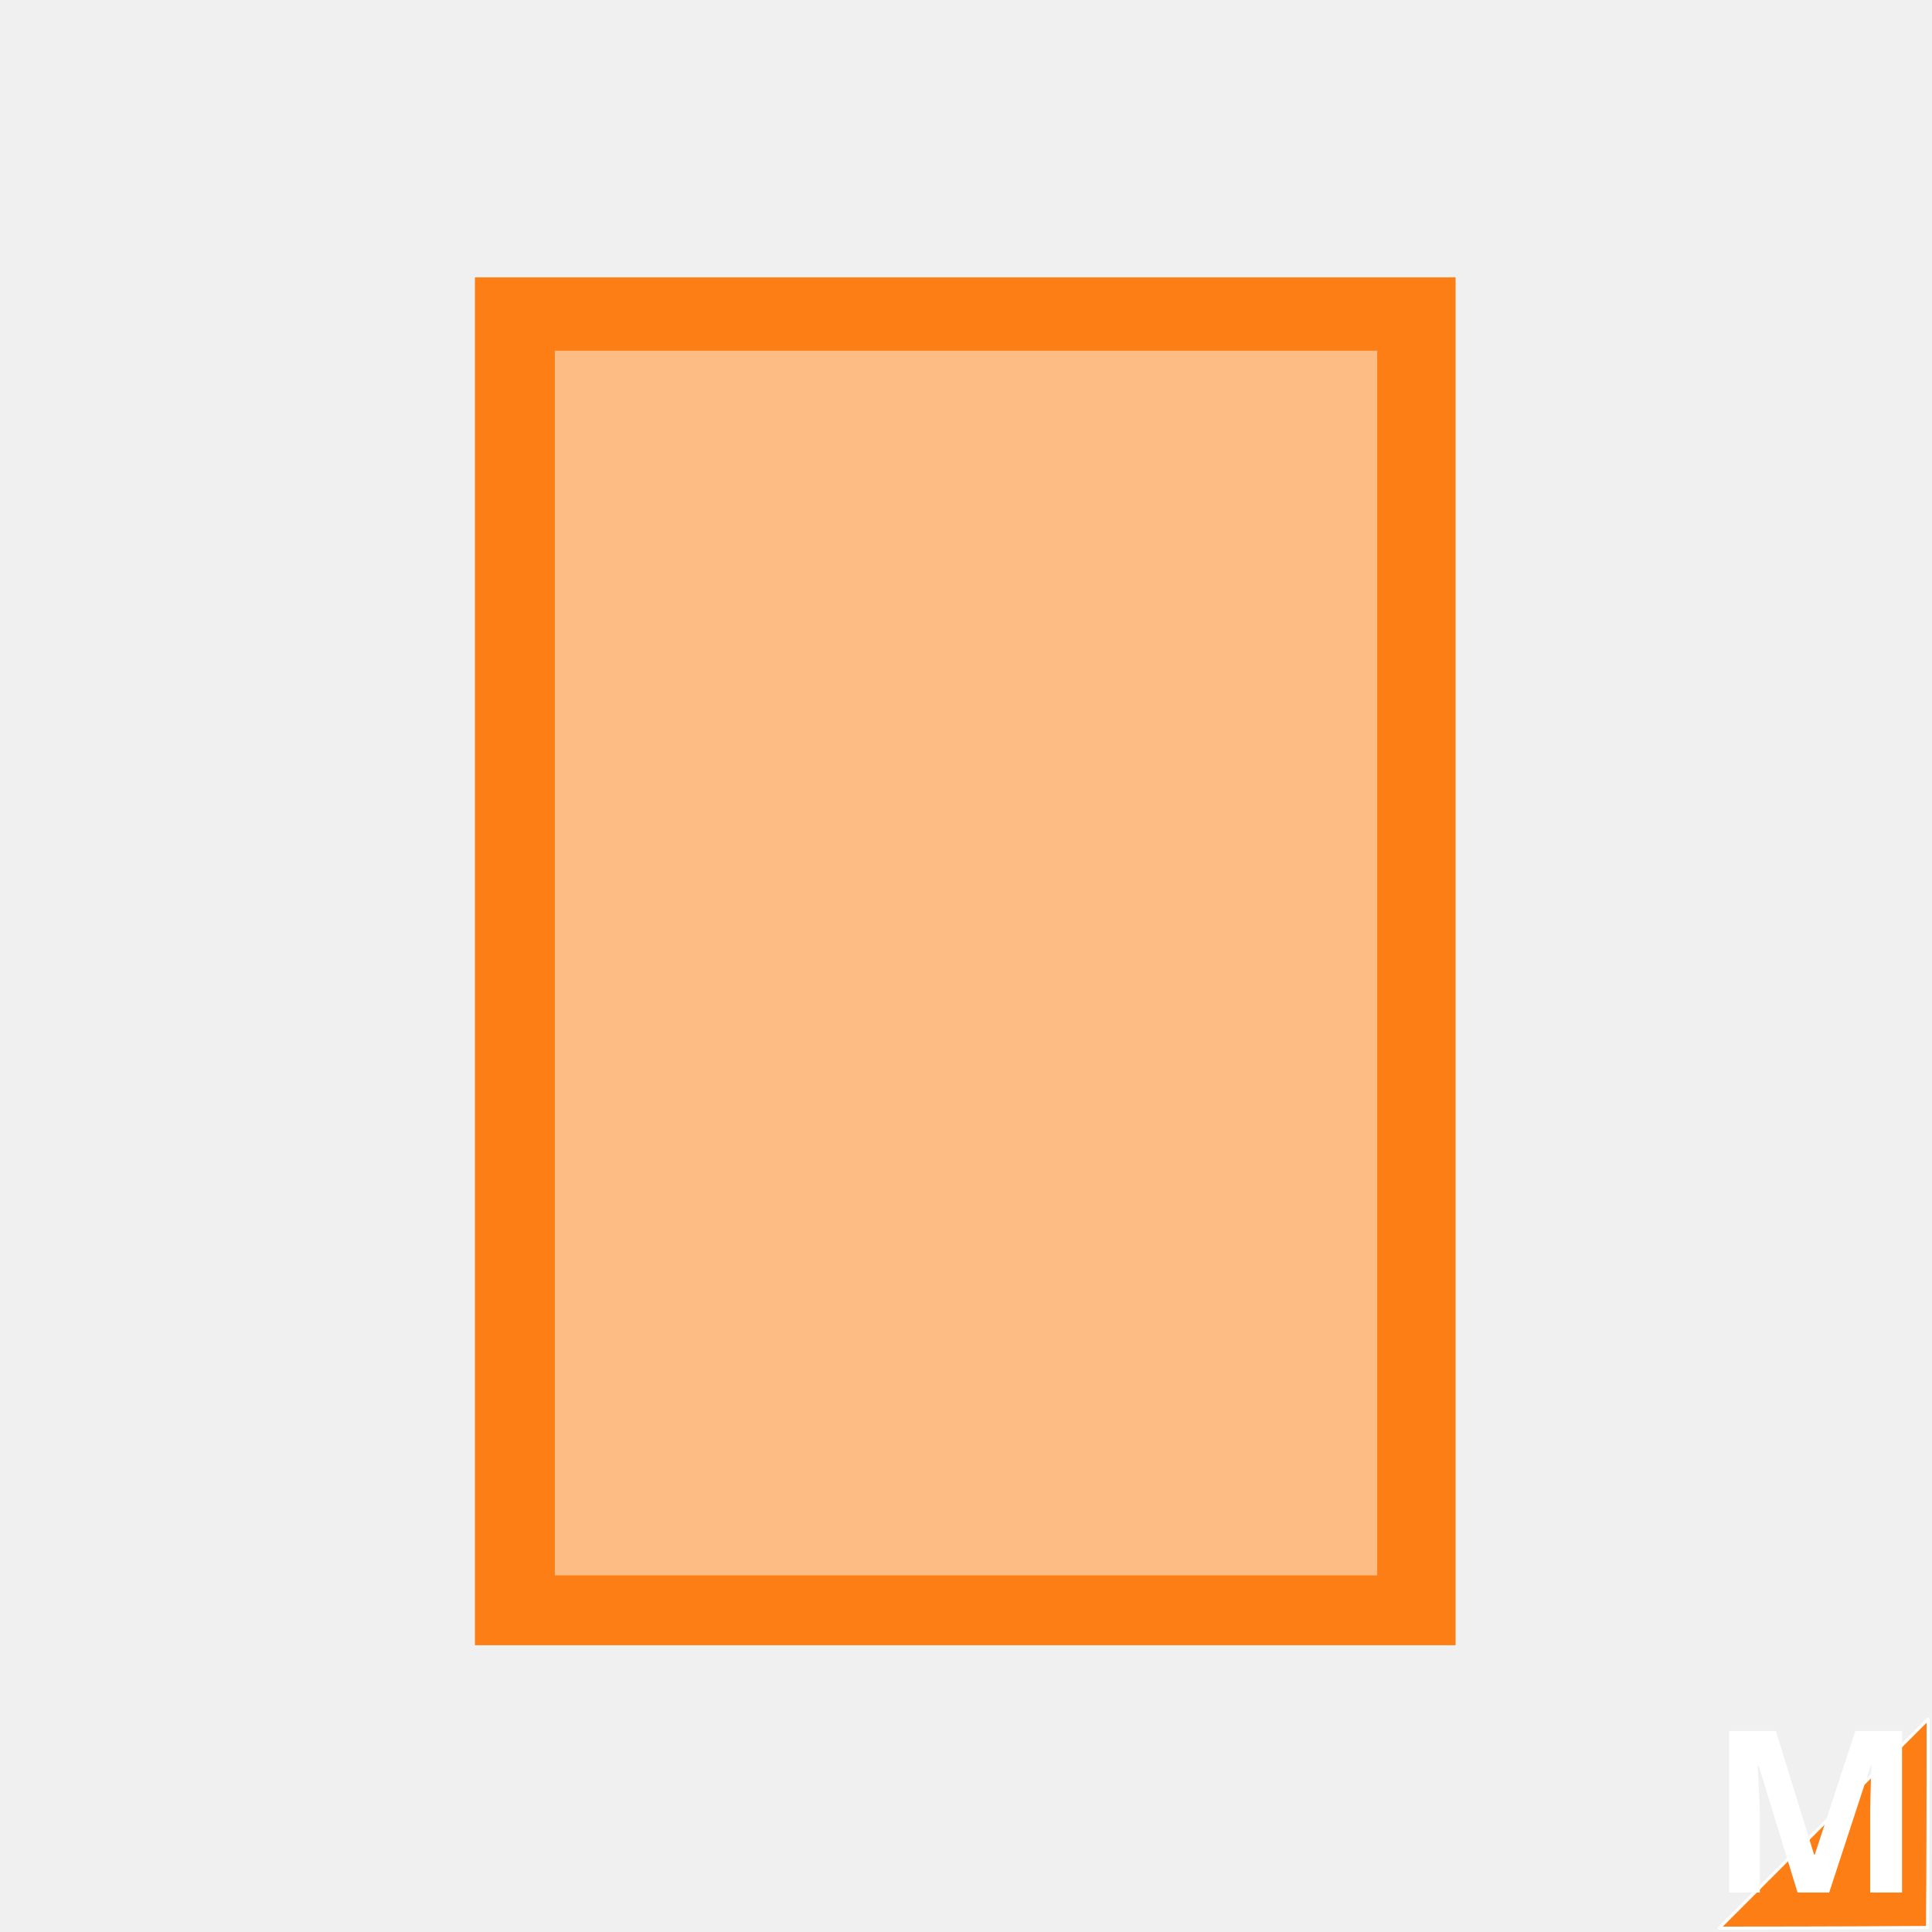
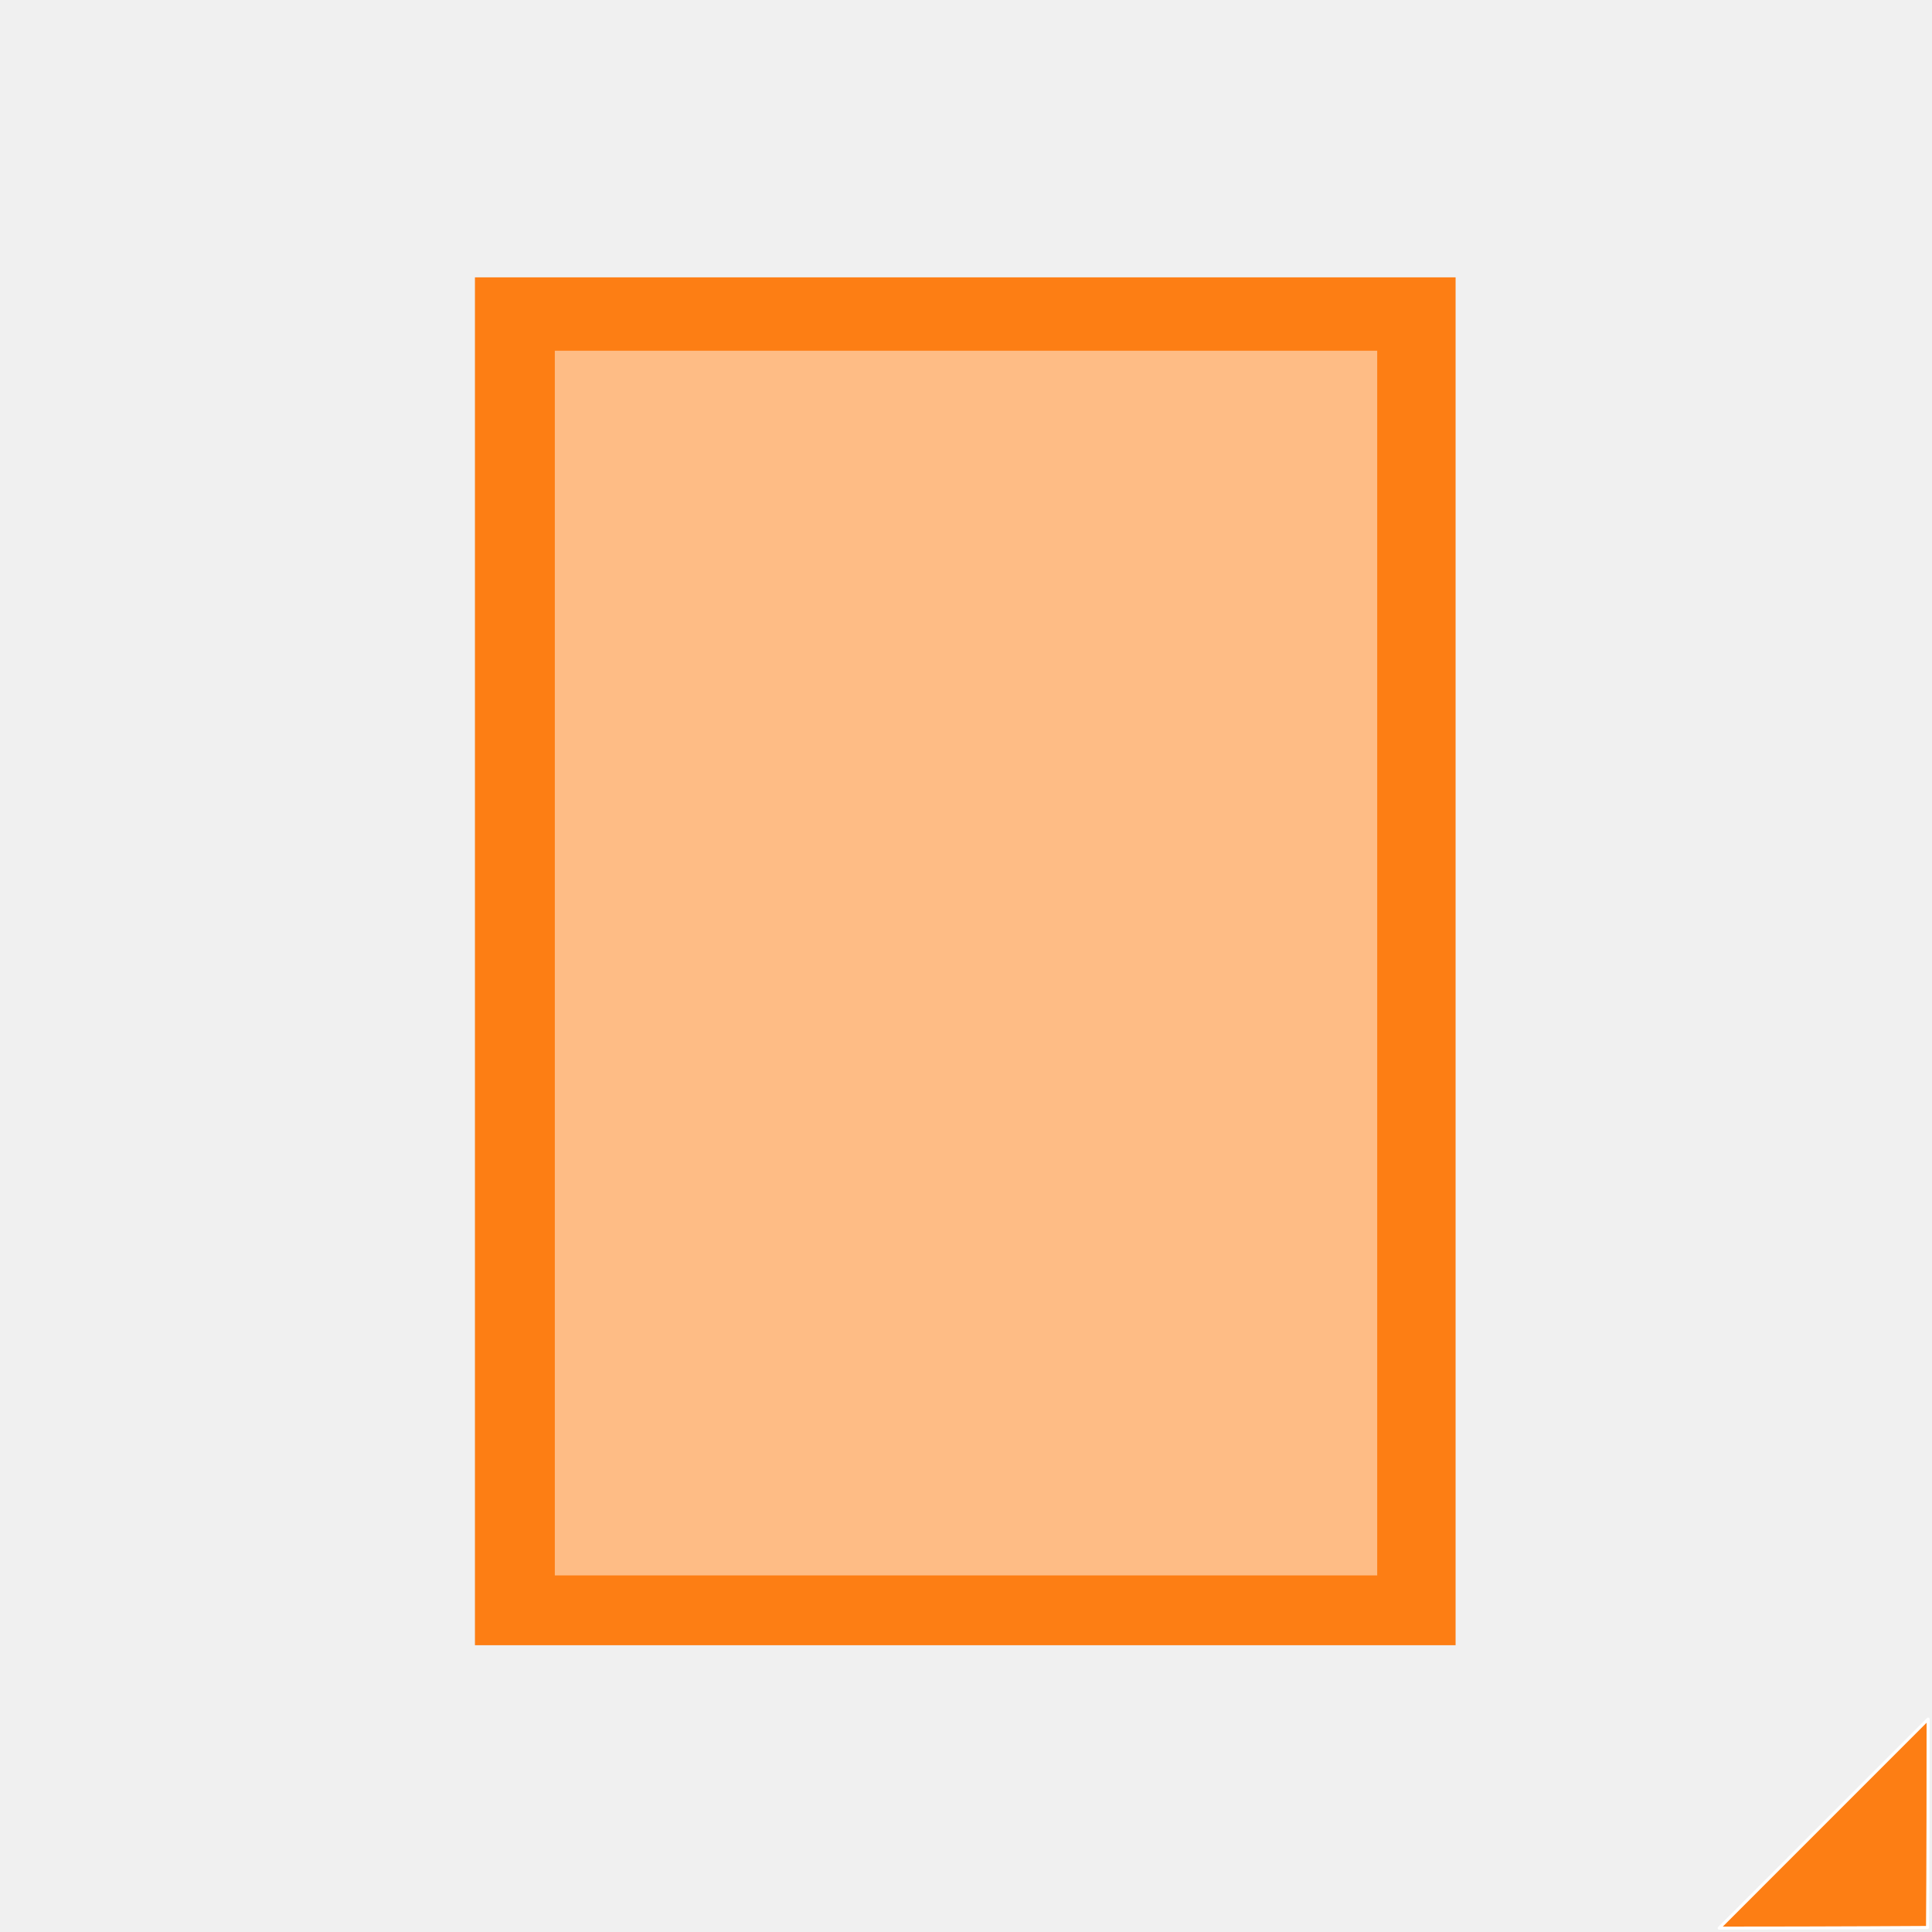
<svg xmlns="http://www.w3.org/2000/svg" width="128" height="128" viewBox="0 0 128 128" version="1.1" id="svg1">
  <defs id="defs1">
    <rect x="132.207" y="-31.851" width="80.386" height="199.195" id="rect16" />
    <rect x="140.296" y="51.821" width="44.743" height="78.364" id="rect15" />
    <clipPath clipPathUnits="userSpaceOnUse" id="clipPath2">
      <path d="M 40,0 V 950 H 970 V 0 Z" transform="translate(0,-2.5000001e-5)" id="path2" />
    </clipPath>
    <clipPath clipPathUnits="userSpaceOnUse" id="clipPath4">
      <path d="M 40,0 V 950 H 970 V 0 Z" transform="translate(0,-2.5000001e-5)" id="path4" />
    </clipPath>
    <clipPath clipPathUnits="userSpaceOnUse" id="clipPath6">
      <path d="M 40,0 V 950 H 970 V 0 Z" transform="translate(0,-2.5000001e-5)" id="path6" />
    </clipPath>
    <clipPath clipPathUnits="userSpaceOnUse" id="clipPath8">
      <path d="M 40,0 V 950 H 970 V 0 Z" transform="matrix(0.1,0,0,-0.1,-37.6645,4.108203)" id="path8" />
    </clipPath>
  </defs>
  <g id="layer3" style="display:inline;fill:#fe7865">
    <rect style="display:inline;fill:#fd7e14;stroke:none;stroke-width:2.697;stroke-linejoin:bevel;stroke-miterlimit:0;stroke-dasharray:10.786, 2.697" id="rect7" width="64.971" height="90.625" x="31.466" y="18.375" />
    <rect style="display:inline;fill:#febc85;stroke:none;stroke-width:2.337;stroke-linejoin:bevel;stroke-miterlimit:0;stroke-dasharray:9.346, 2.337" id="rect7-0" width="54.485" height="81.139" x="36.758" y="23.236" />
  </g>
  <g id="layer1" style="display:inline">
    <path style="display:inline;fill:#fd7e14;fill-opacity:1;stroke:#ffffff;stroke-width:0.2;stroke-linecap:round;stroke-linejoin:round;stroke-miterlimit:0;stroke-dasharray:none;stroke-opacity:1;paint-order:normal" d="m 127.742,113.894 c -7.2,7.2 1.471,-1.467 -13.845,13.848 7.586,0 13.806,-0.042 13.806,-0.042 0,0 0.039,-3.57 0.039,-13.806 z" id="path406" />
-     <text xml:space="preserve" style="font-size:15px;line-height:1.25;font-family:sans-serif;display:inline;fill:#ffffff;fill-opacity:1" x="113.217" y="125.385" id="text14-6-6-5-2">
+     <text xml:space="preserve" style="font-size:15px;line-height:1.25;font-family:sans-serif;display:none;fill:#ffffff;fill-opacity:1" x="113.217" y="125.385" id="text14-6-6-5-2">
      <tspan id="tspan14-8-4-0-1" x="113.217" y="125.385" style="font-style:normal;font-variant:normal;font-weight:bold;font-stretch:normal;font-size:15px;font-family:Cantarell;-inkscape-font-specification:'Cantarell Bold';fill:#ffffff;fill-opacity:1">M</tspan>
    </text>
  </g>
</svg>
